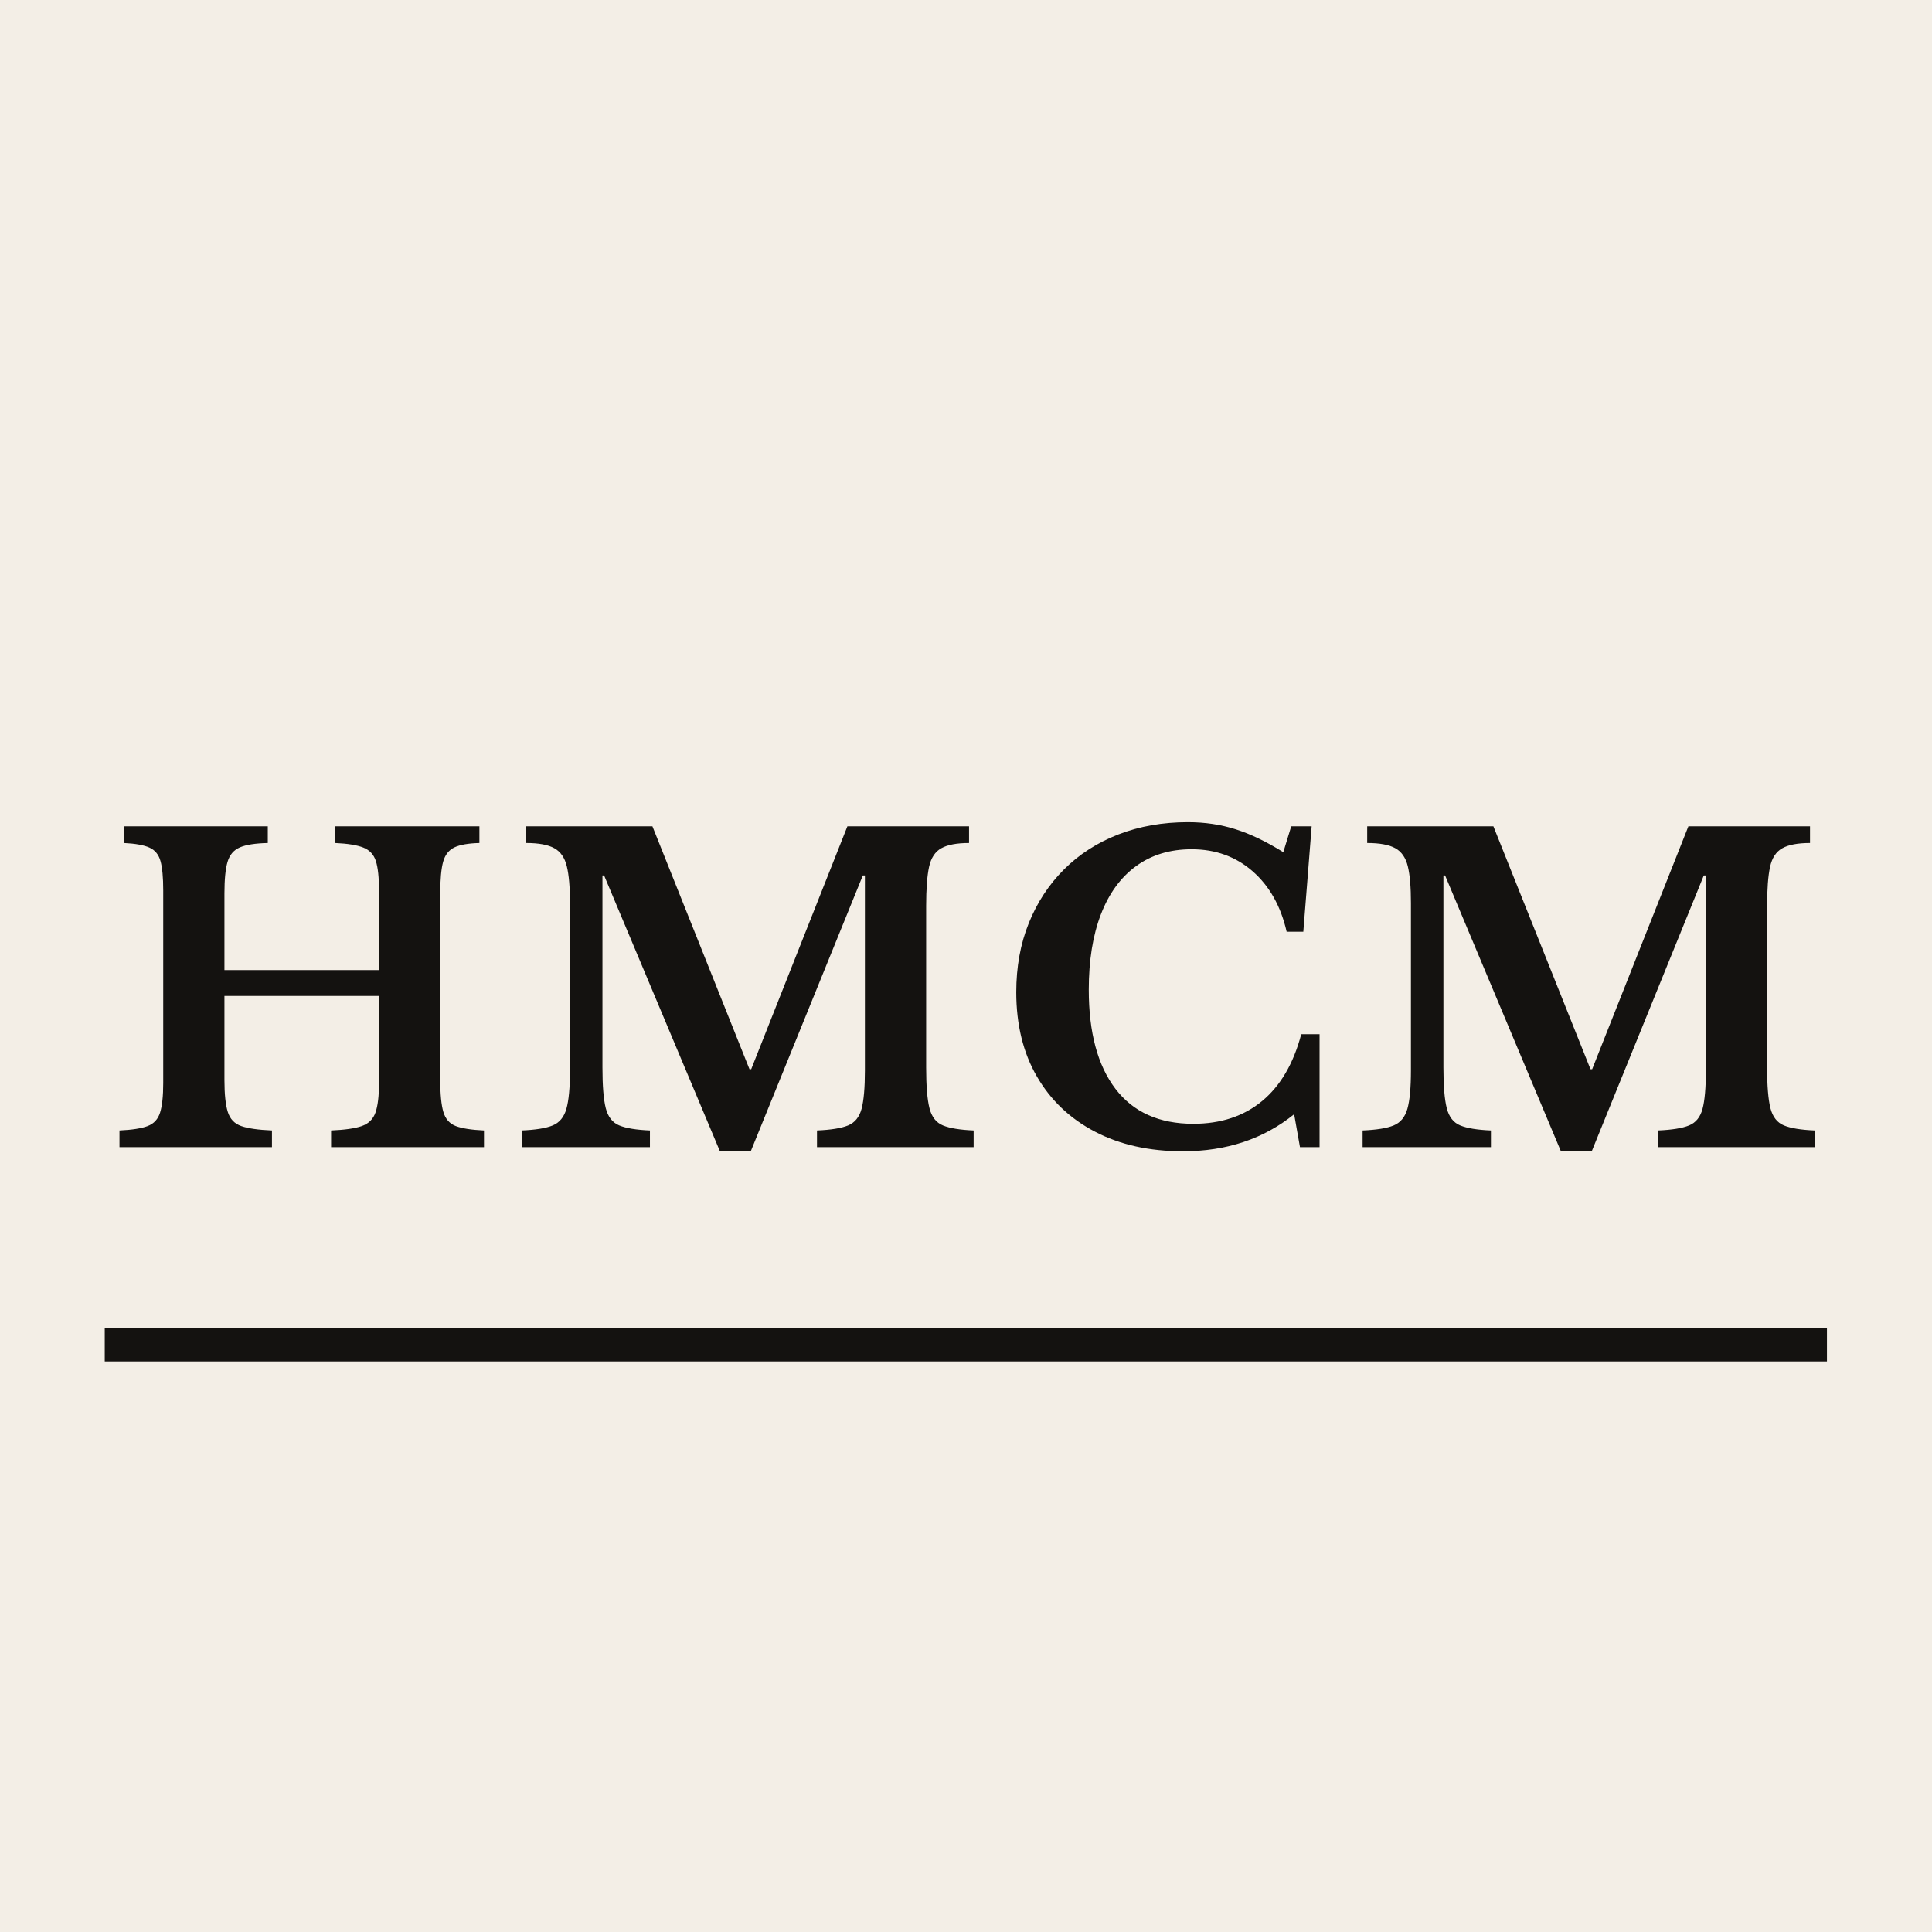
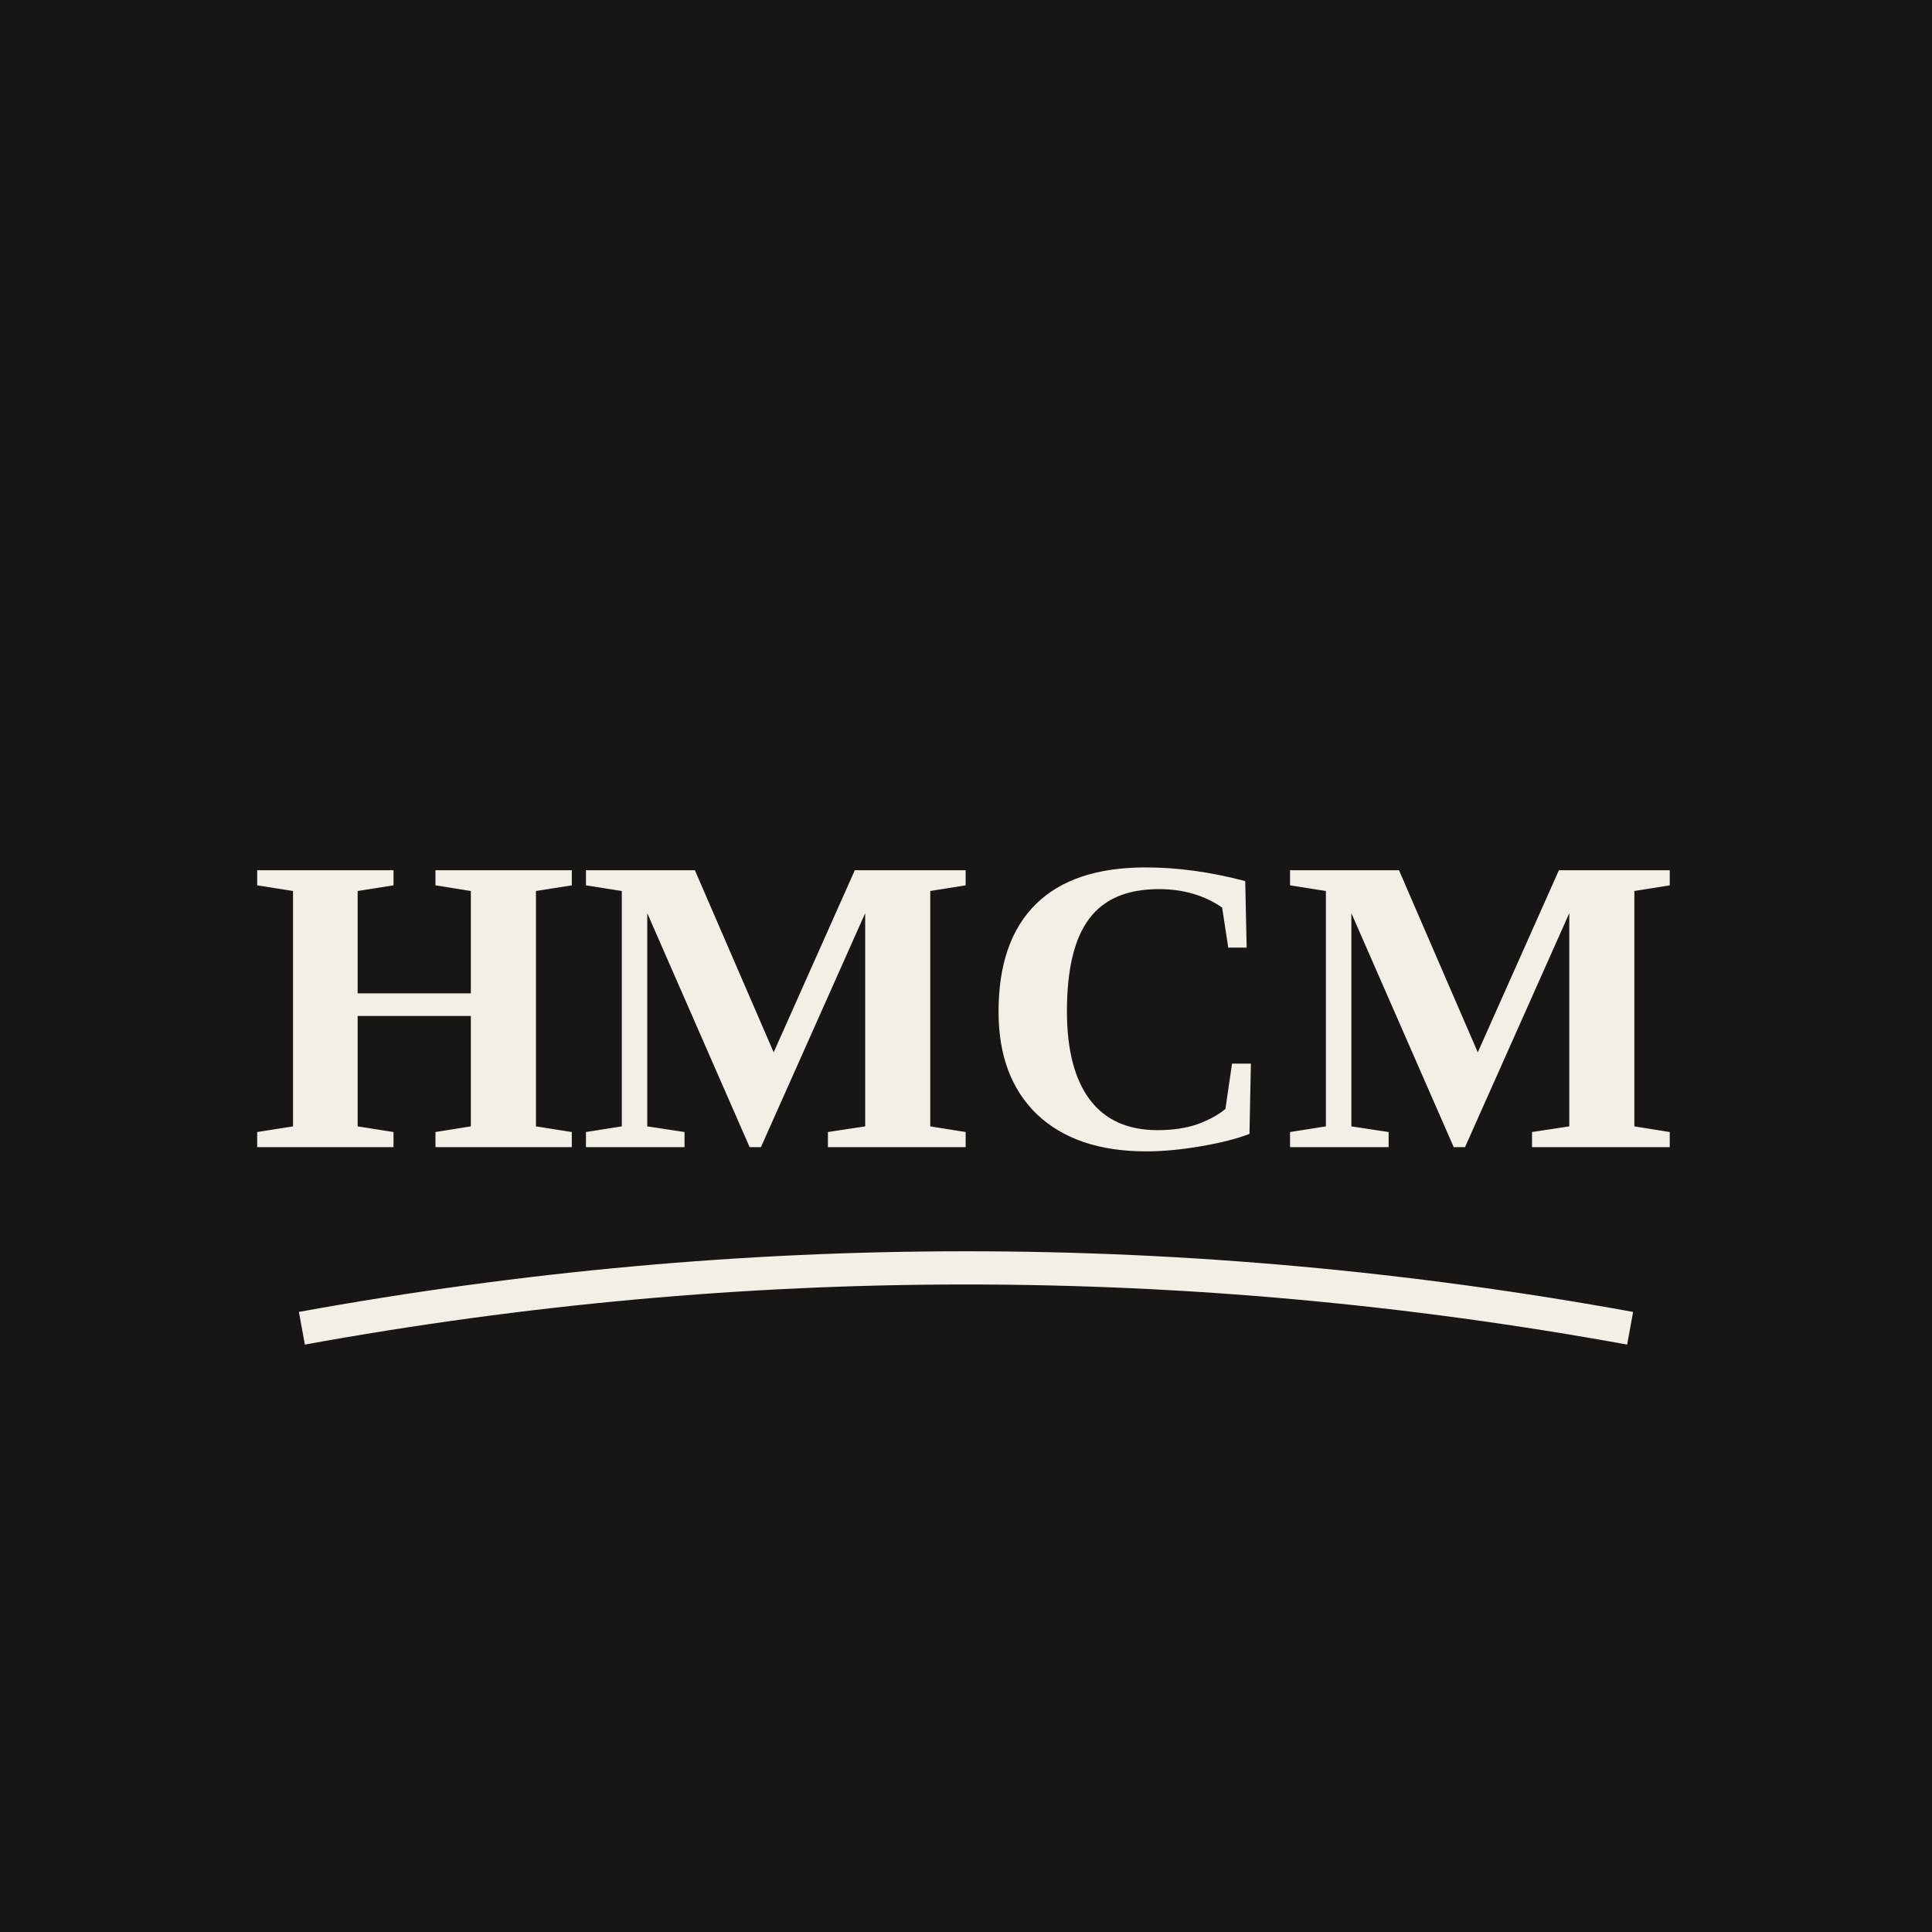
<svg xmlns="http://www.w3.org/2000/svg" viewBox="0 0 64 64">
-   <rect width="64" height="64" fill="#f3eee6" />
-   <path fill="#141210" d="M3.958 38.0V37.448Q4.579 37.42 4.889 37.303Q5.2 37.186 5.303 36.855Q5.407 36.523 5.407 35.875V29.499Q5.407 28.851 5.317 28.526Q5.227 28.202 4.951 28.078Q4.675 27.954 4.11 27.926V27.374H8.871V27.926Q8.25 27.94 7.946 28.071Q7.642 28.202 7.539 28.547Q7.435 28.892 7.435 29.596V32.135H12.555V29.499Q12.555 28.851 12.452 28.526Q12.348 28.202 12.038 28.078Q11.727 27.954 11.106 27.926V27.374H15.881V27.926Q15.329 27.94 15.053 28.071Q14.777 28.202 14.68 28.547Q14.584 28.892 14.584 29.596V35.778Q14.584 36.482 14.687 36.834Q14.791 37.186 15.101 37.303Q15.412 37.42 16.033 37.448V38.0H10.968V37.448Q11.644 37.42 11.982 37.303Q12.321 37.186 12.438 36.855Q12.555 36.523 12.555 35.875V32.991H7.435V35.778Q7.435 36.482 7.546 36.834Q7.656 37.186 7.994 37.303Q8.332 37.42 9.009 37.448V38.0Z M23.849 38.138 20.012 29.002H19.957V35.364Q19.957 36.275 20.067 36.71Q20.178 37.144 20.516 37.282Q20.854 37.42 21.53 37.448V38.0H17.28V37.448Q17.97 37.42 18.308 37.282Q18.646 37.144 18.763 36.73Q18.881 36.316 18.881 35.461V29.913Q18.881 29.127 18.777 28.699Q18.674 28.271 18.363 28.099Q18.053 27.926 17.432 27.926V27.374H21.613L24.828 35.419H24.884L28.071 27.374H32.101V27.926Q31.494 27.926 31.183 28.099Q30.873 28.271 30.776 28.72Q30.68 29.168 30.68 30.01V35.364Q30.68 36.275 30.79 36.71Q30.9 37.144 31.238 37.282Q31.577 37.42 32.253 37.448V38.0H27.064V37.448Q27.754 37.42 28.092 37.282Q28.43 37.144 28.541 36.73Q28.651 36.316 28.651 35.461V29.002H28.582L24.87 38.138Z M42.511 28.23 42.773 27.374H43.45L43.174 30.865H42.622Q42.332 29.596 41.497 28.864Q40.662 28.133 39.475 28.133Q38.399 28.133 37.633 28.692Q36.867 29.251 36.467 30.293Q36.067 31.335 36.067 32.784Q36.067 34.909 36.95 36.068Q37.833 37.227 39.53 37.227Q40.897 37.227 41.807 36.475Q42.718 35.723 43.105 34.26H43.712V38.0H43.063L42.87 36.91Q41.352 38.138 39.185 38.138Q37.516 38.138 36.274 37.489Q35.032 36.841 34.349 35.661Q33.665 34.481 33.665 32.866Q33.665 31.611 34.079 30.582Q34.493 29.554 35.246 28.802Q35.998 28.05 37.046 27.643Q38.095 27.236 39.351 27.236Q40.193 27.236 40.931 27.471Q41.669 27.705 42.511 28.23Z M51.707 38.138 47.871 29.002H47.815V35.364Q47.815 36.275 47.926 36.71Q48.036 37.144 48.374 37.282Q48.712 37.42 49.389 37.448V38.0H45.138V37.448Q45.828 37.42 46.166 37.282Q46.504 37.144 46.622 36.73Q46.739 36.316 46.739 35.461V29.913Q46.739 29.127 46.636 28.699Q46.532 28.271 46.222 28.099Q45.911 27.926 45.29 27.926V27.374H49.471L52.687 35.419H52.742L55.93 27.374H59.959V27.926Q59.352 27.926 59.042 28.099Q58.731 28.271 58.635 28.72Q58.538 29.168 58.538 30.01V35.364Q58.538 36.275 58.648 36.71Q58.759 37.144 59.097 37.282Q59.435 37.42 60.111 37.448V38.0H54.922V37.448Q55.612 37.42 55.951 37.282Q56.289 37.144 56.399 36.73Q56.509 36.316 56.509 35.461V29.002H56.44L52.728 38.138Z" />
-   <rect x="3.47" y="44.00" width="57.05" height="1.1" fill="#141210" />
+   <rect width="64" height="64" fill="#171614" />
+   <text x="32" y="38" text-anchor="middle" font-family="Times New Roman, Times, serif" font-size="14" font-weight="700" fill="#f3eee6">HMCM</text>
+   <path d="M10 44 Q32 40 54 44" fill="none" stroke="#f3eee6" stroke-width="1.1" />
</svg>
